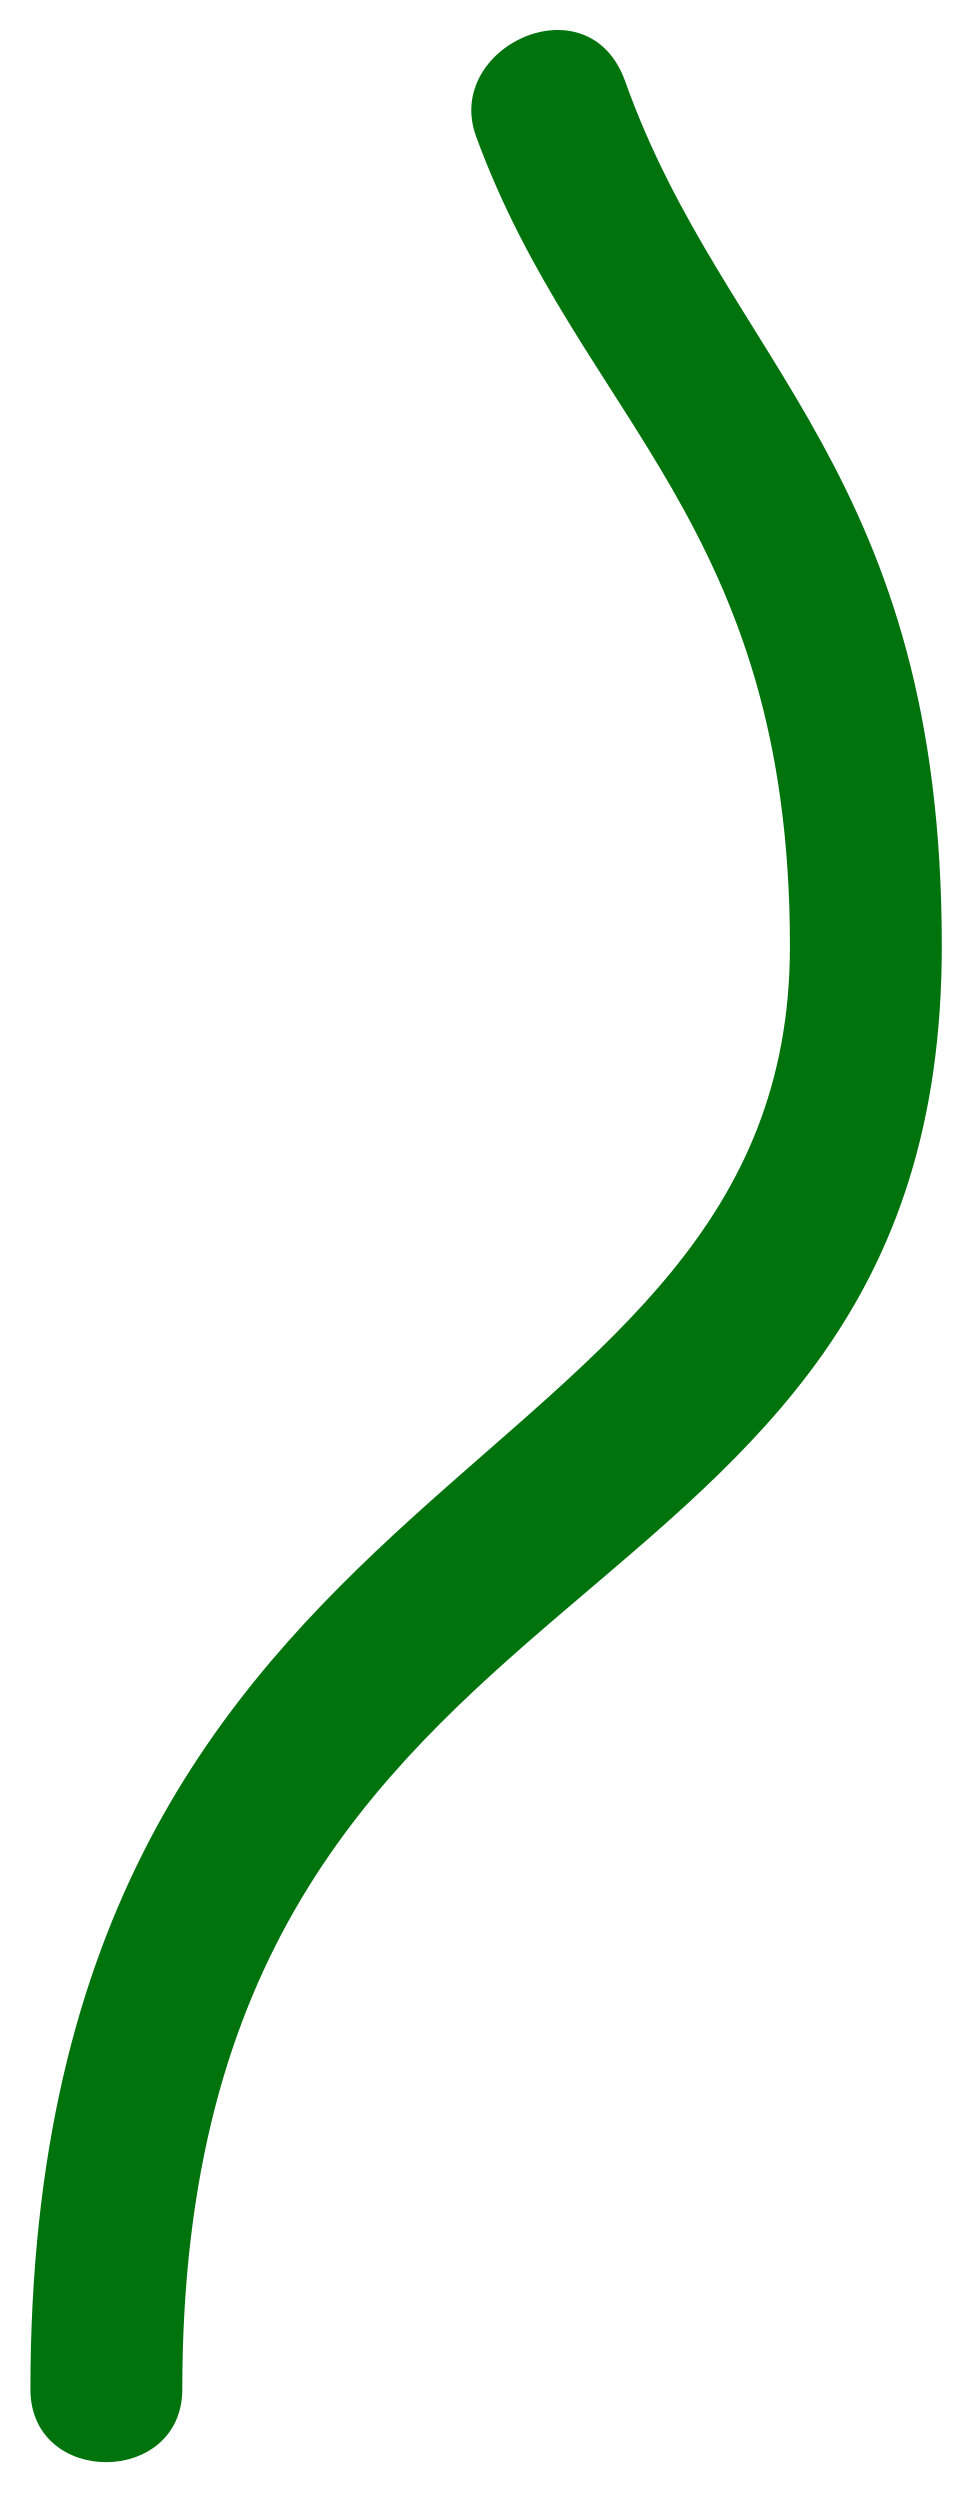
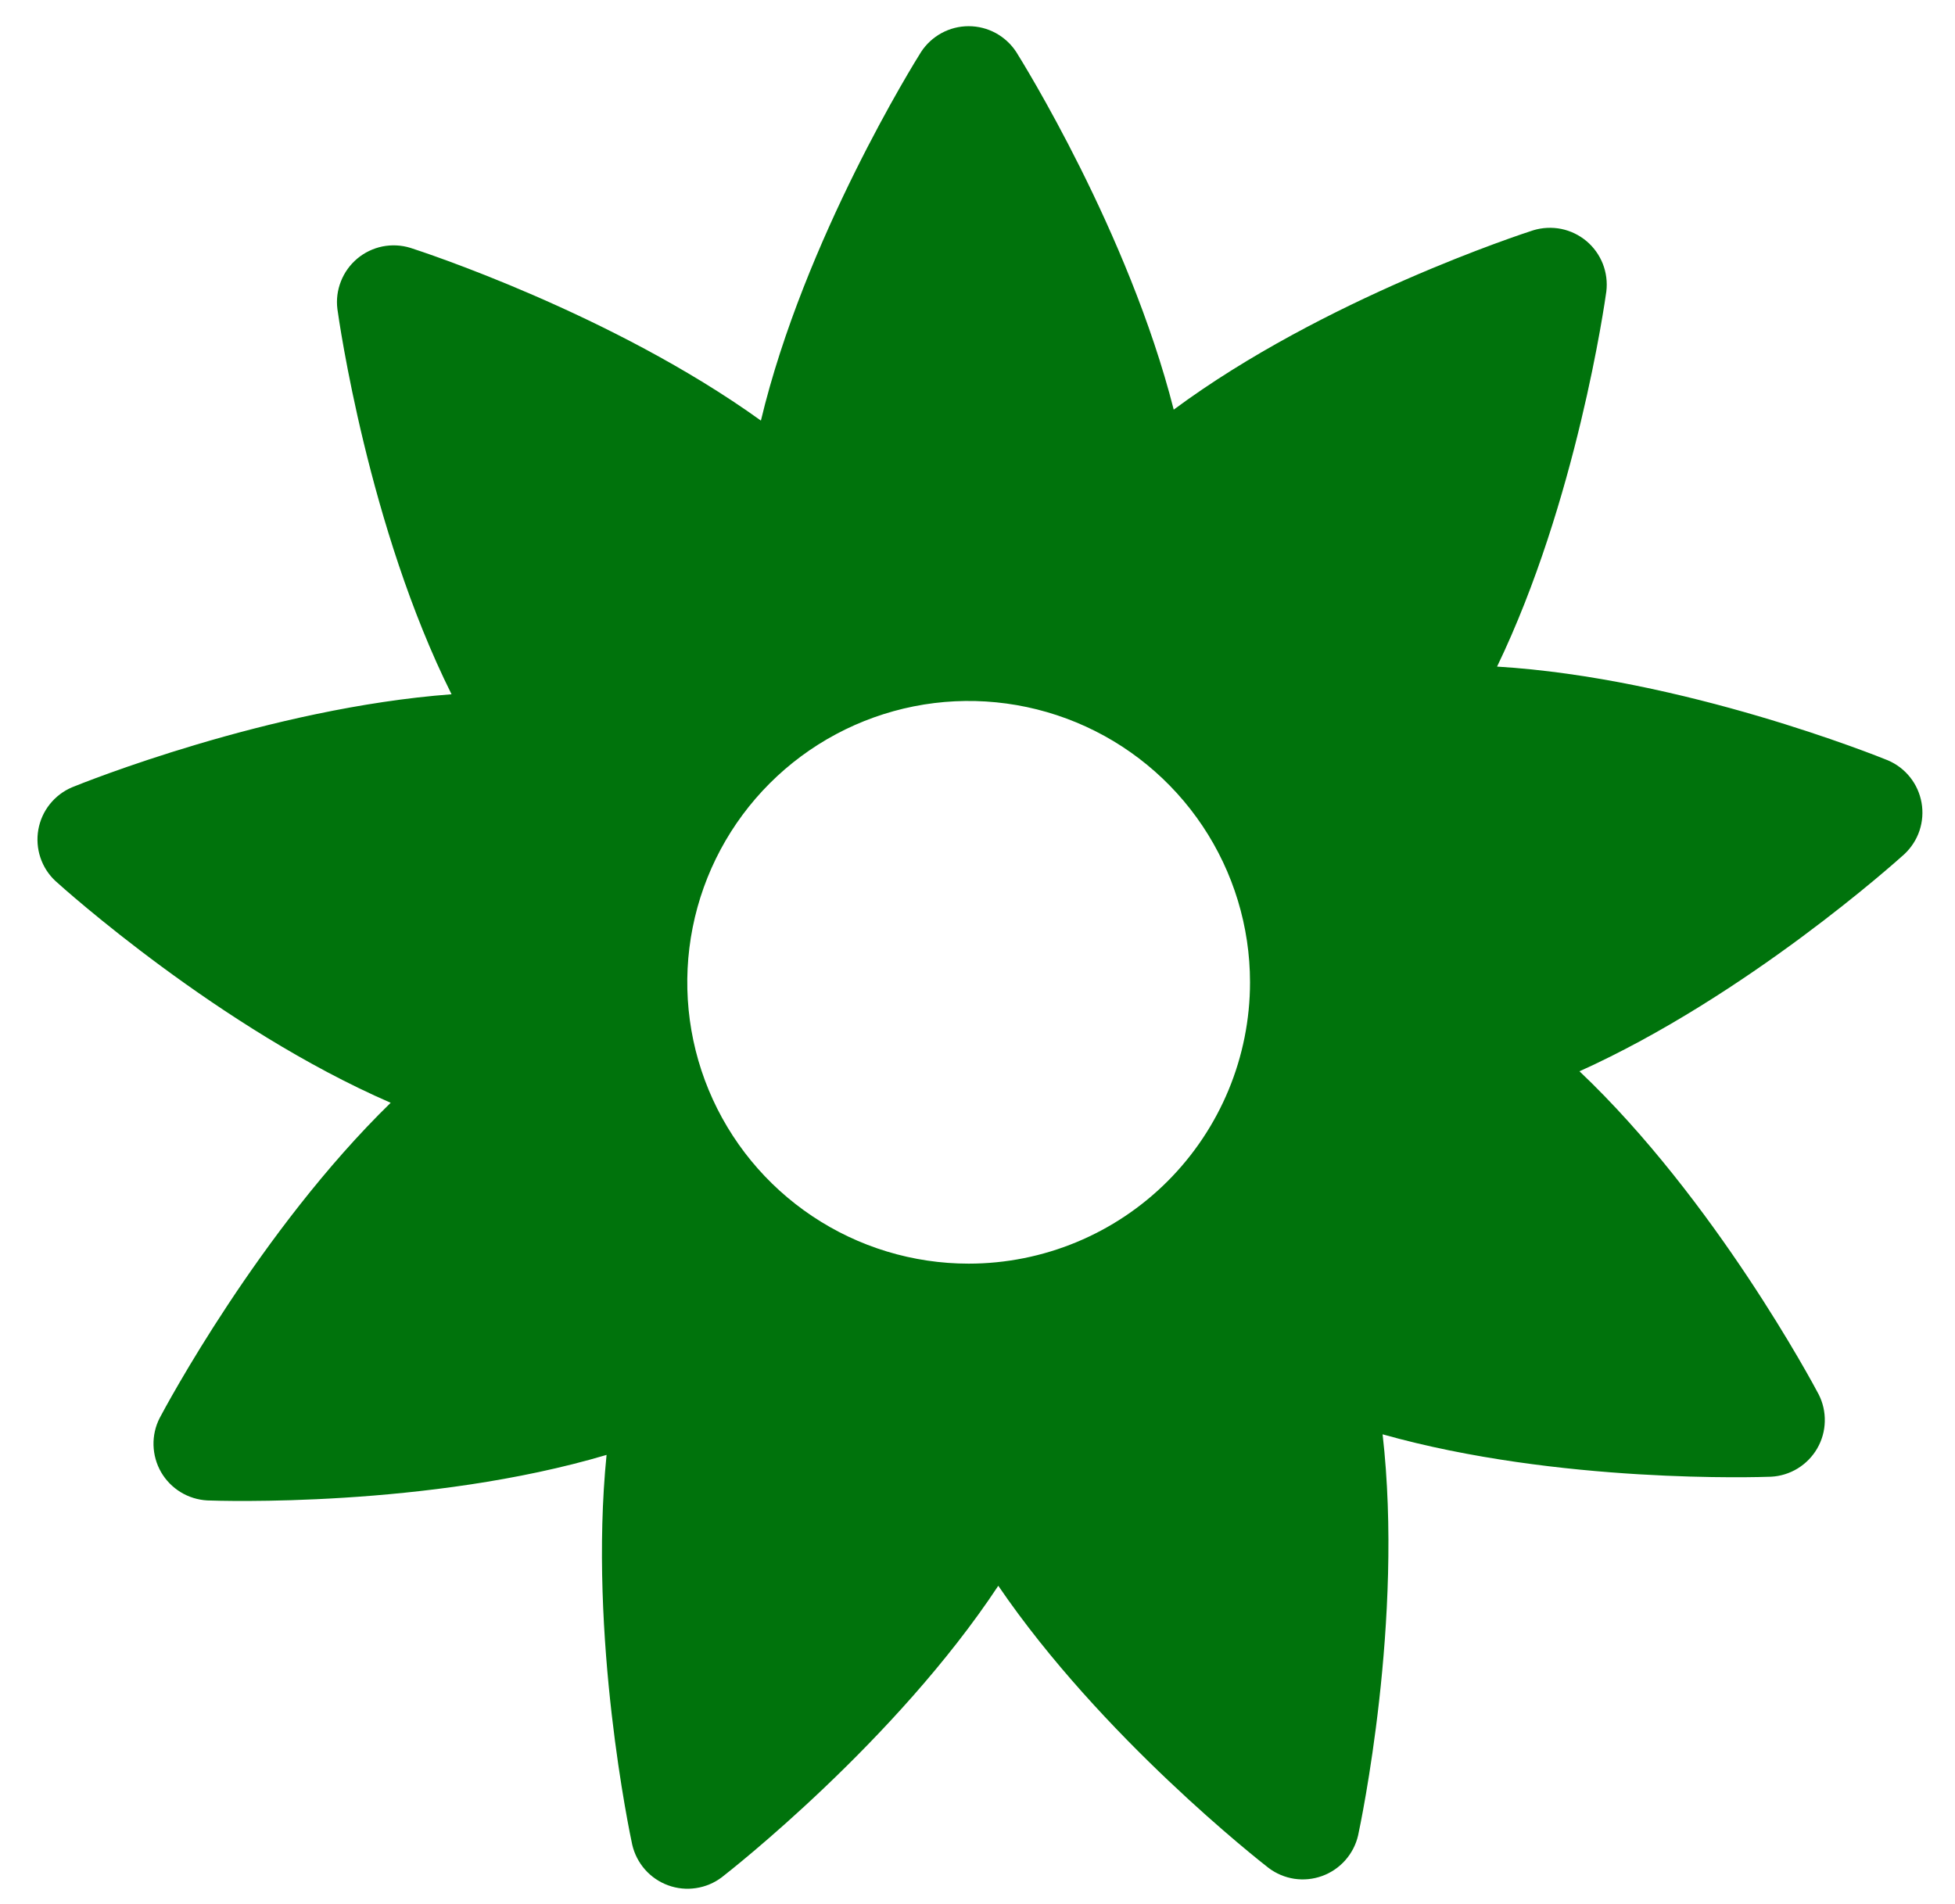
- <svg xmlns="http://www.w3.org/2000/svg" width="14" height="36" viewBox="0 0 14 36" fill="none">
-   <path d="M6.856 1.966C8.352 6.047 11.375 7.519 11.375 13.625C11.375 21.612 0.438 20.726 0.438 34.406C0.438 35.812 2.625 35.798 2.625 34.406C2.625 21.919 13.562 23.997 13.562 13.625C13.562 6.797 10.454 5.242 9.002 1.17C8.477 -0.301 6.382 0.671 6.856 1.966Z" fill="#00730C" />
+ <svg xmlns="http://www.w3.org/2000/svg" width="38" height="37" viewBox="0 0 38 37" fill="none">
+   <path d="M36.695 14.78C36.498 14.7 32.719 13.178 29.099 12.958C30.645 9.749 31.194 5.872 31.223 5.666C31.245 5.483 31.221 5.298 31.154 5.127C31.086 4.956 30.977 4.804 30.836 4.686C30.695 4.568 30.527 4.487 30.347 4.45C30.167 4.414 29.98 4.423 29.804 4.476C29.602 4.541 25.728 5.804 22.814 7.963C21.936 4.511 19.864 1.188 19.754 1.012C19.653 0.857 19.516 0.731 19.355 0.643C19.193 0.555 19.012 0.509 18.828 0.509C18.644 0.509 18.463 0.555 18.301 0.643C18.14 0.731 18.002 0.857 17.902 1.012C17.789 1.191 15.634 4.648 14.79 8.176C11.898 6.095 8.174 4.881 7.976 4.818C7.8 4.764 7.614 4.755 7.433 4.791C7.253 4.828 7.085 4.909 6.944 5.027C6.803 5.146 6.694 5.297 6.627 5.468C6.559 5.639 6.535 5.824 6.558 6.007C6.587 6.217 7.158 10.251 8.777 13.496C5.226 13.762 1.594 15.225 1.401 15.304C1.231 15.376 1.083 15.489 0.968 15.633C0.853 15.777 0.777 15.947 0.745 16.128C0.713 16.309 0.727 16.496 0.785 16.67C0.843 16.845 0.944 17.002 1.079 17.127C1.236 17.27 4.267 19.993 7.594 21.437C5.044 23.923 3.201 27.379 3.104 27.564C3.02 27.727 2.979 27.91 2.984 28.094C2.989 28.277 3.039 28.457 3.131 28.617C3.223 28.776 3.354 28.91 3.511 29.006C3.668 29.102 3.846 29.157 4.03 29.167C4.242 29.175 8.314 29.313 11.79 28.282C11.435 31.825 12.245 35.657 12.289 35.86C12.331 36.039 12.416 36.205 12.538 36.343C12.66 36.481 12.814 36.586 12.987 36.649C13.16 36.712 13.346 36.731 13.528 36.703C13.71 36.676 13.882 36.604 14.029 36.493C14.197 36.363 17.404 33.851 19.404 30.826C21.41 33.769 24.494 36.184 24.658 36.311C24.805 36.422 24.977 36.494 25.159 36.522C25.341 36.549 25.527 36.53 25.7 36.467C25.873 36.404 26.027 36.299 26.149 36.161C26.271 36.023 26.357 35.857 26.398 35.678C26.443 35.471 27.287 31.485 26.874 27.882C30.302 28.847 34.215 28.714 34.424 28.706C34.607 28.697 34.786 28.641 34.943 28.545C35.099 28.449 35.23 28.315 35.322 28.156C35.414 27.997 35.465 27.817 35.469 27.633C35.474 27.449 35.433 27.267 35.349 27.103C35.25 26.915 33.333 23.32 30.701 20.825C33.948 19.361 36.862 16.743 37.016 16.604C37.15 16.478 37.252 16.321 37.31 16.147C37.368 15.972 37.382 15.786 37.35 15.605C37.318 15.424 37.242 15.253 37.127 15.109C37.013 14.965 36.864 14.852 36.695 14.78ZM18.828 24.564C17.746 24.564 16.689 24.243 15.79 23.642C14.89 23.041 14.189 22.187 13.775 21.188C13.361 20.189 13.253 19.089 13.464 18.028C13.675 16.967 14.196 15.993 14.961 15.228C15.726 14.463 16.7 13.943 17.761 13.731C18.822 13.52 19.921 13.629 20.921 14.043C21.92 14.457 22.774 15.158 23.375 16.057C23.976 16.956 24.297 18.014 24.297 19.095C24.297 20.546 23.72 21.936 22.695 22.962C21.669 23.988 20.278 24.564 18.828 24.564Z" fill="#00730C" />
</svg>
